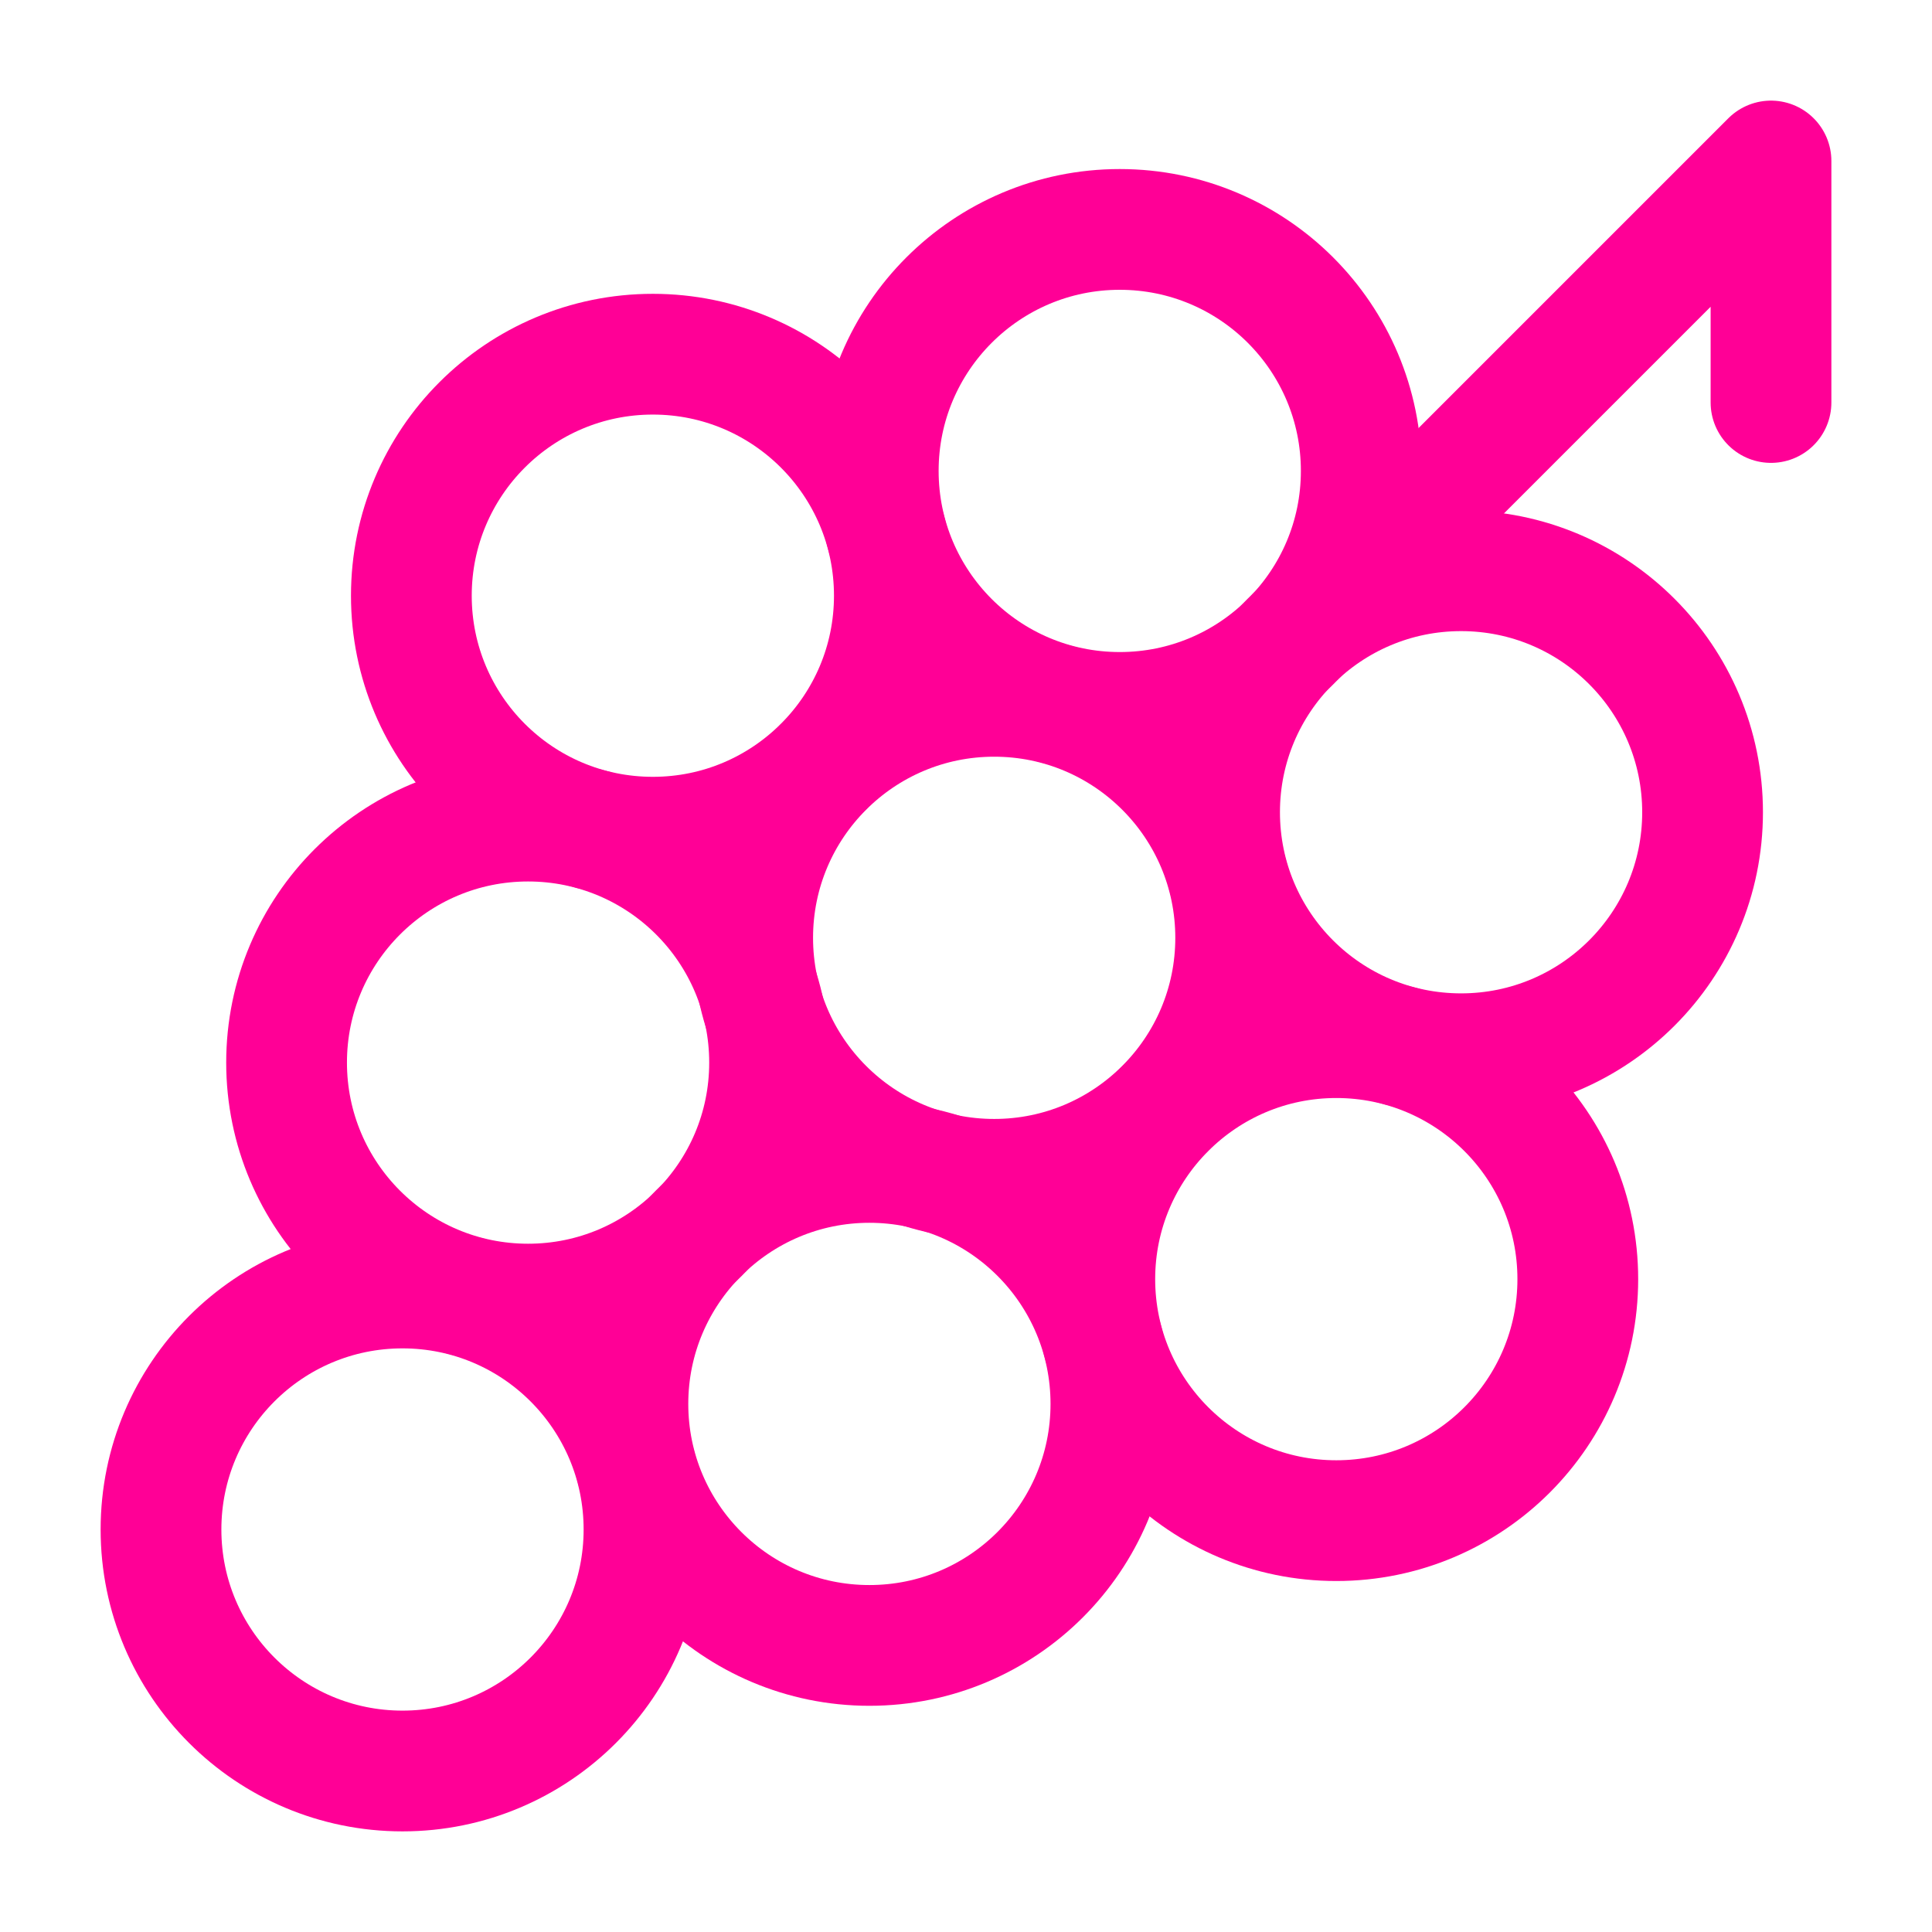
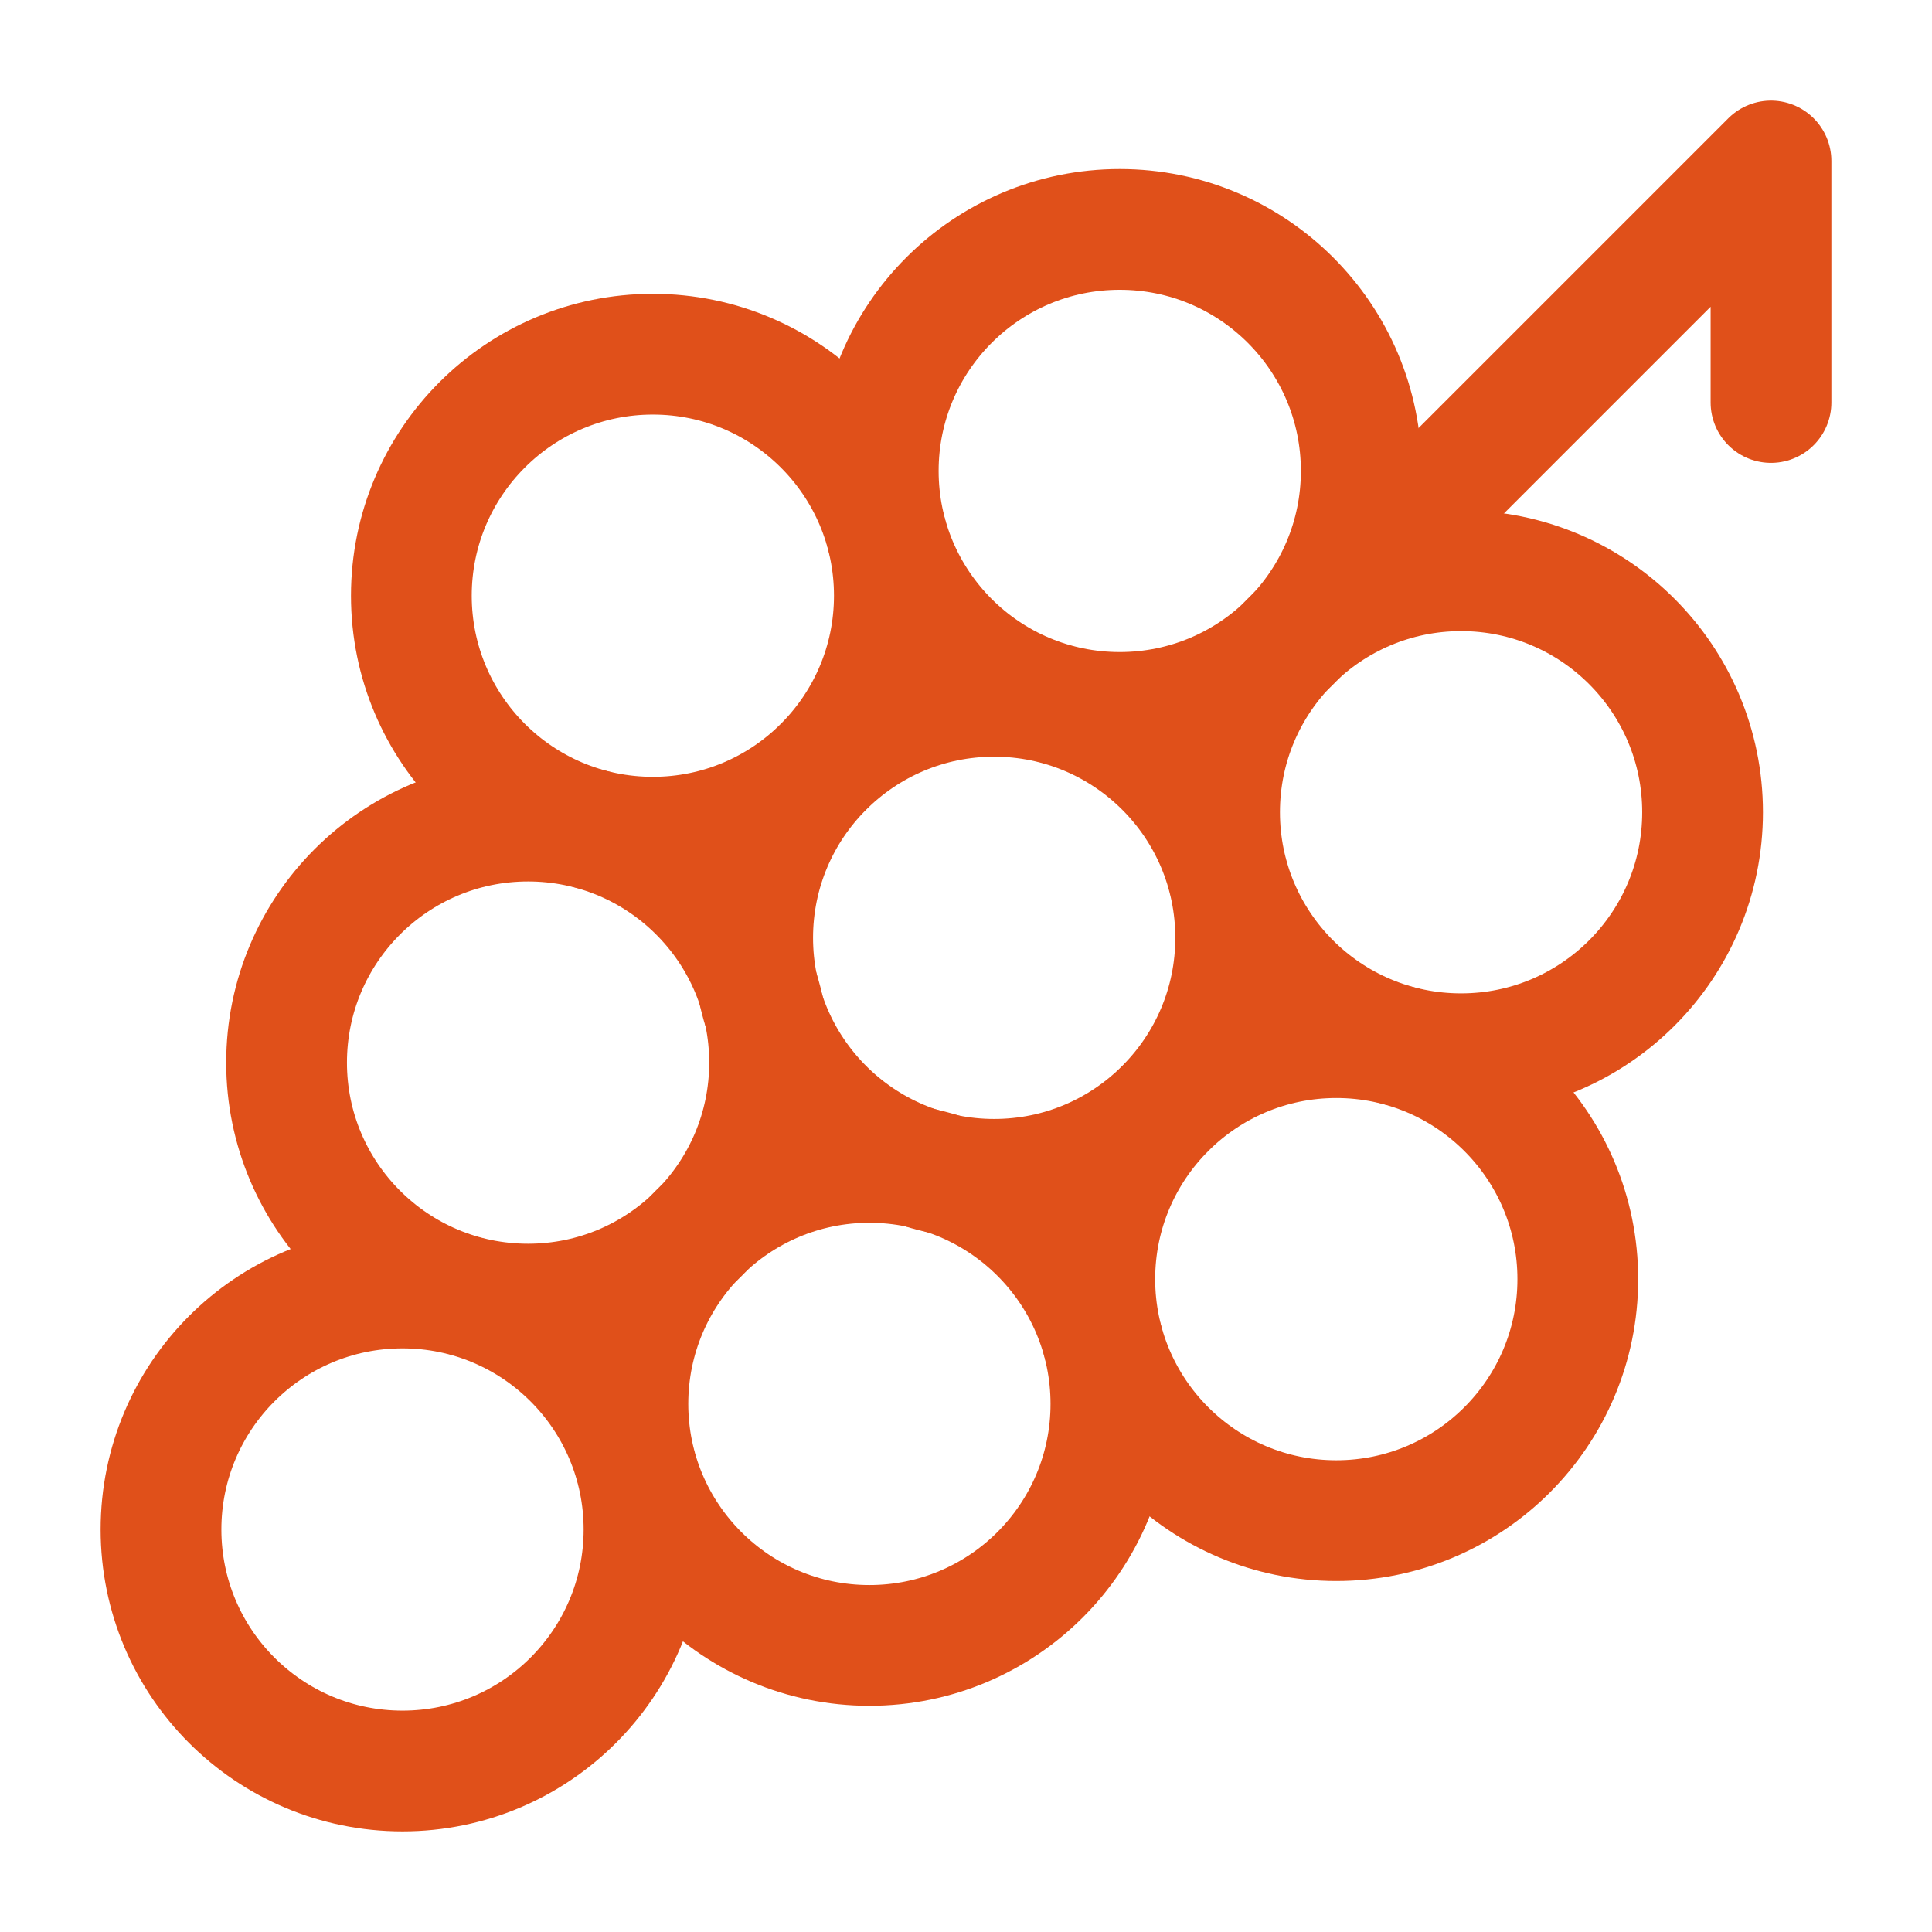
- <svg xmlns="http://www.w3.org/2000/svg" class="lucide lucide-grape" width="24" height="24" viewBox="0 0 24 24" fill="none" stroke="#FF0096" stroke-width="1.5" stroke-linecap="round" stroke-linejoin="round">
+ <svg xmlns="http://www.w3.org/2000/svg" class="lucide lucide-grape" width="24" height="24" viewBox="0 0 24 24" fill="none" stroke="#E0501A" stroke-width="1.5" stroke-linecap="round" stroke-linejoin="round">
  <path d="M22 5V2l-5.89 5.89" />
  <circle cx="16.6" cy="15.89" r="3" />
  <circle cx="8.11" cy="7.4" r="3" />
  <circle cx="12.35" cy="11.65" r="3" />
  <circle cx="13.91" cy="5.85" r="3" />
  <circle cx="18.15" cy="10.09" r="3" />
  <circle cx="6.56" cy="13.2" r="3" />
  <circle cx="10.8" cy="17.44" r="3" />
  <circle cx="5" cy="19" r="3" />
</svg>
